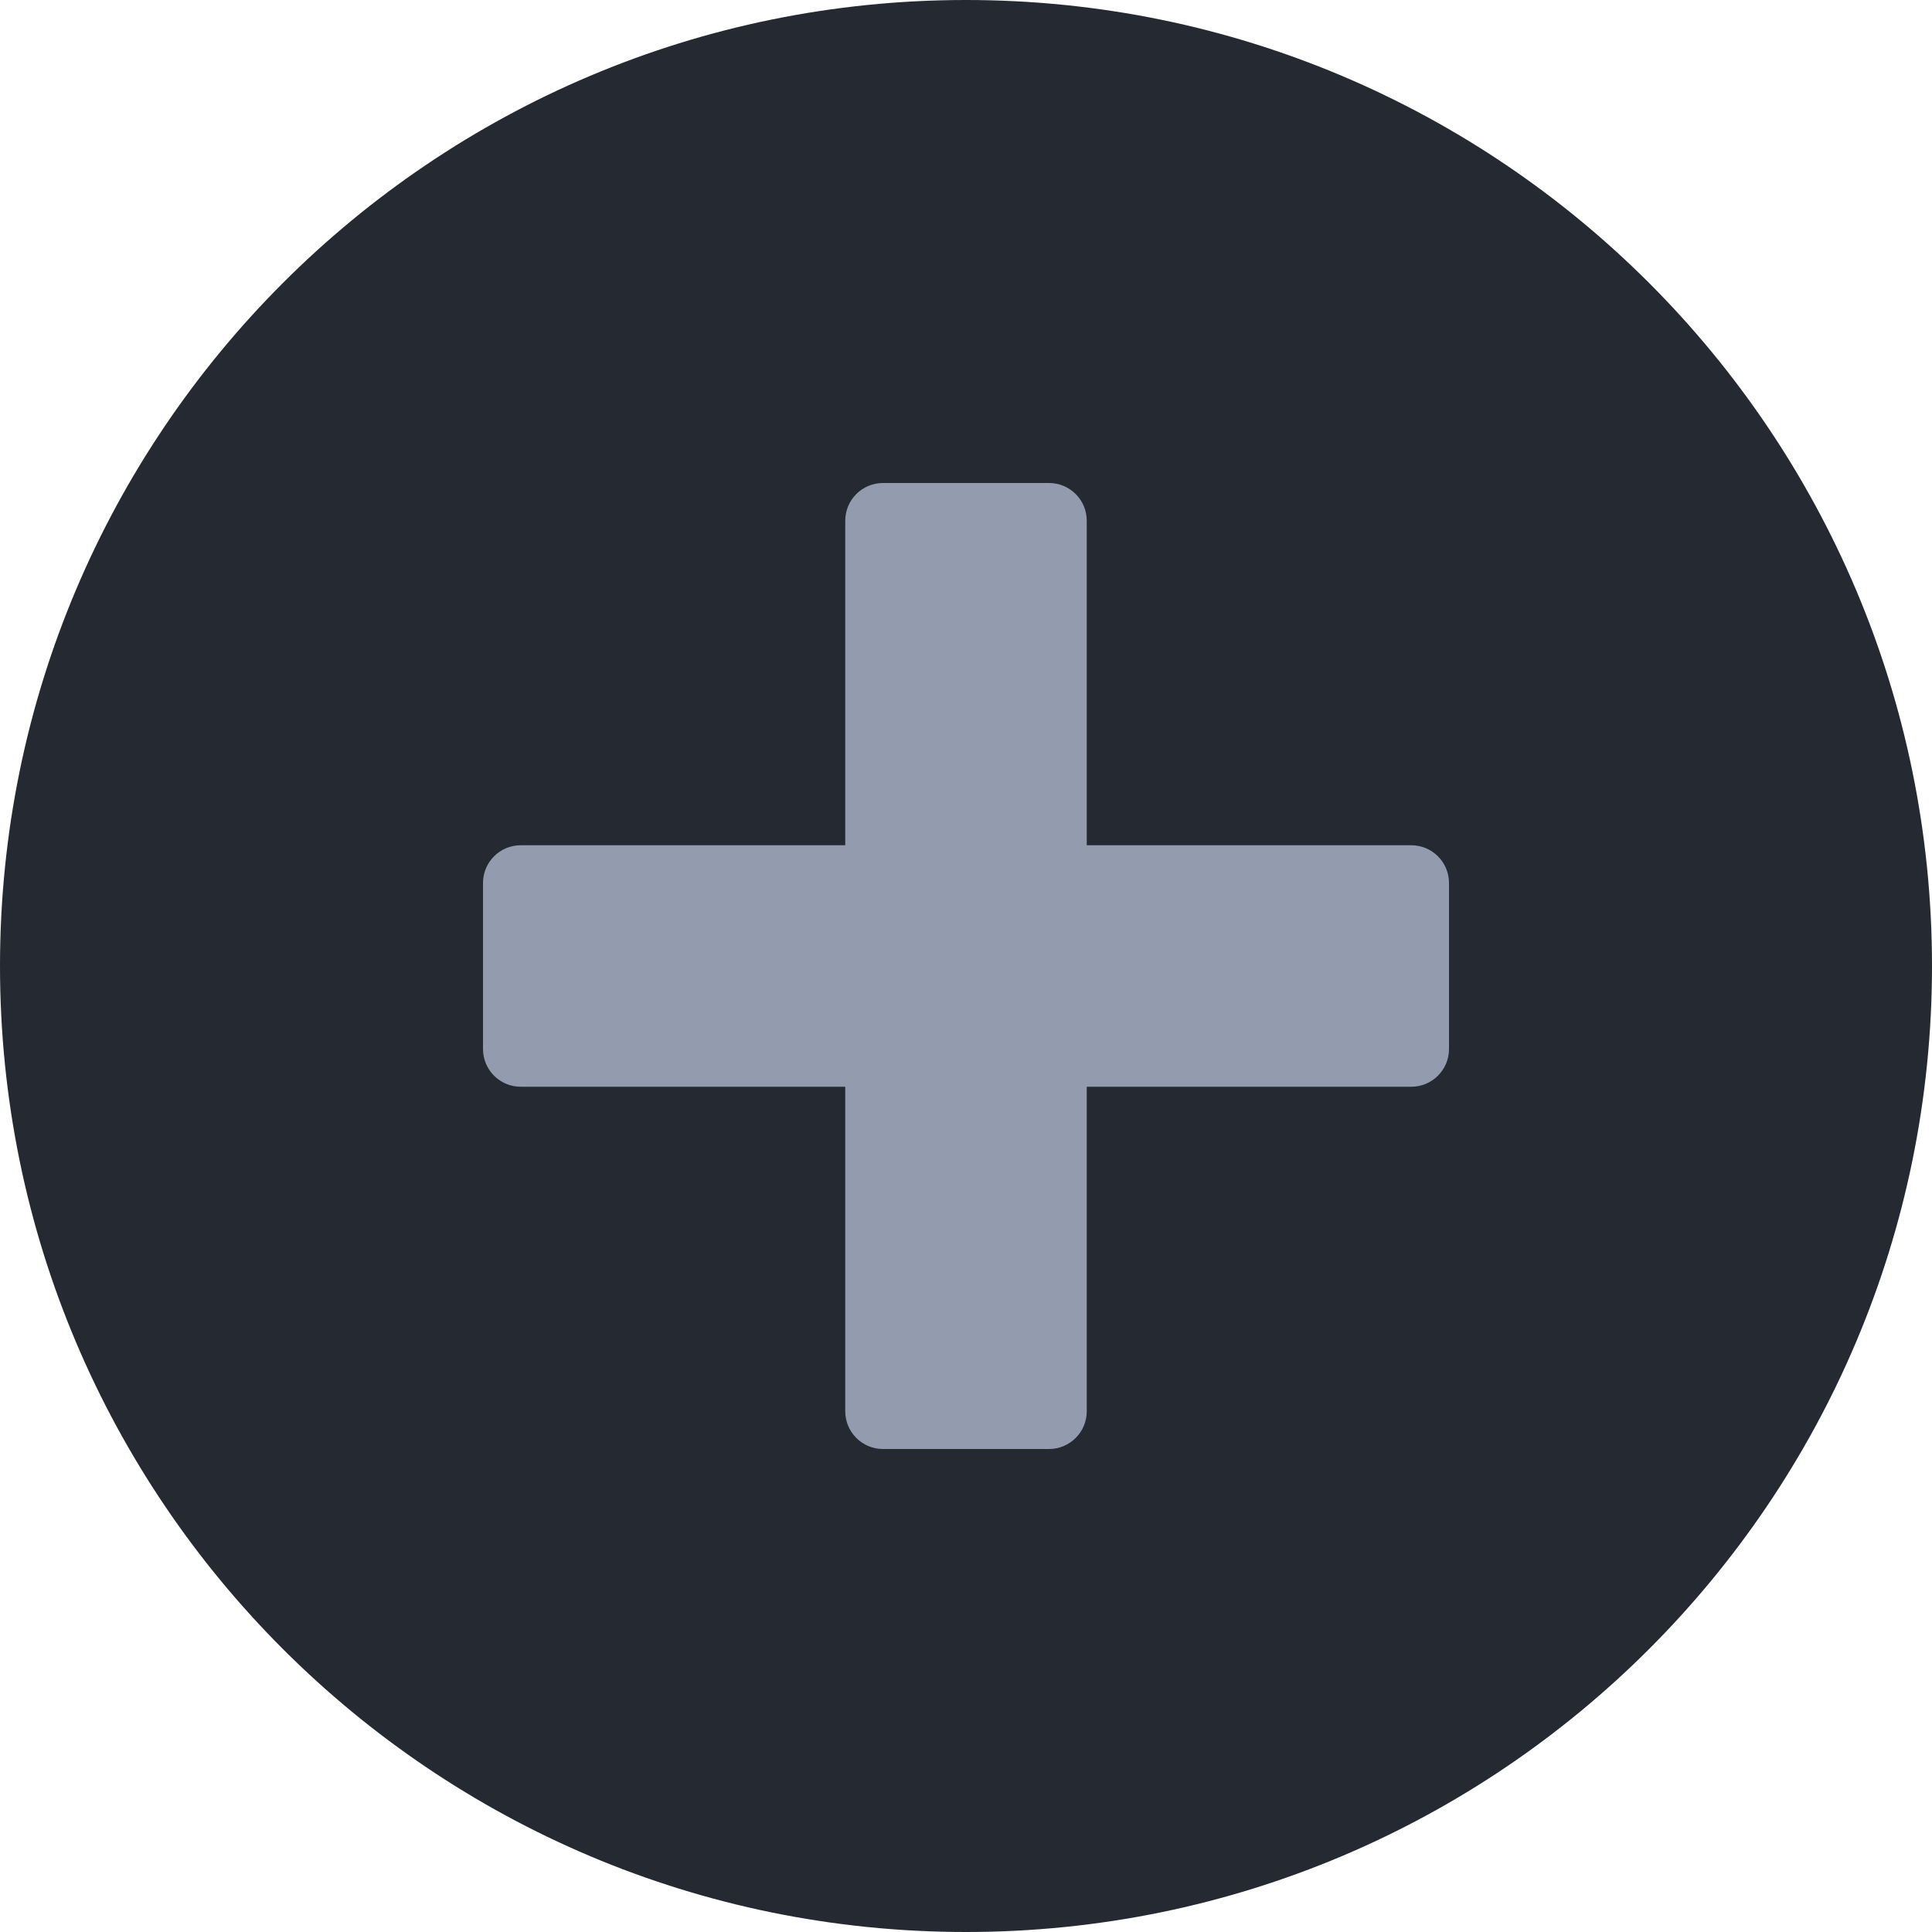
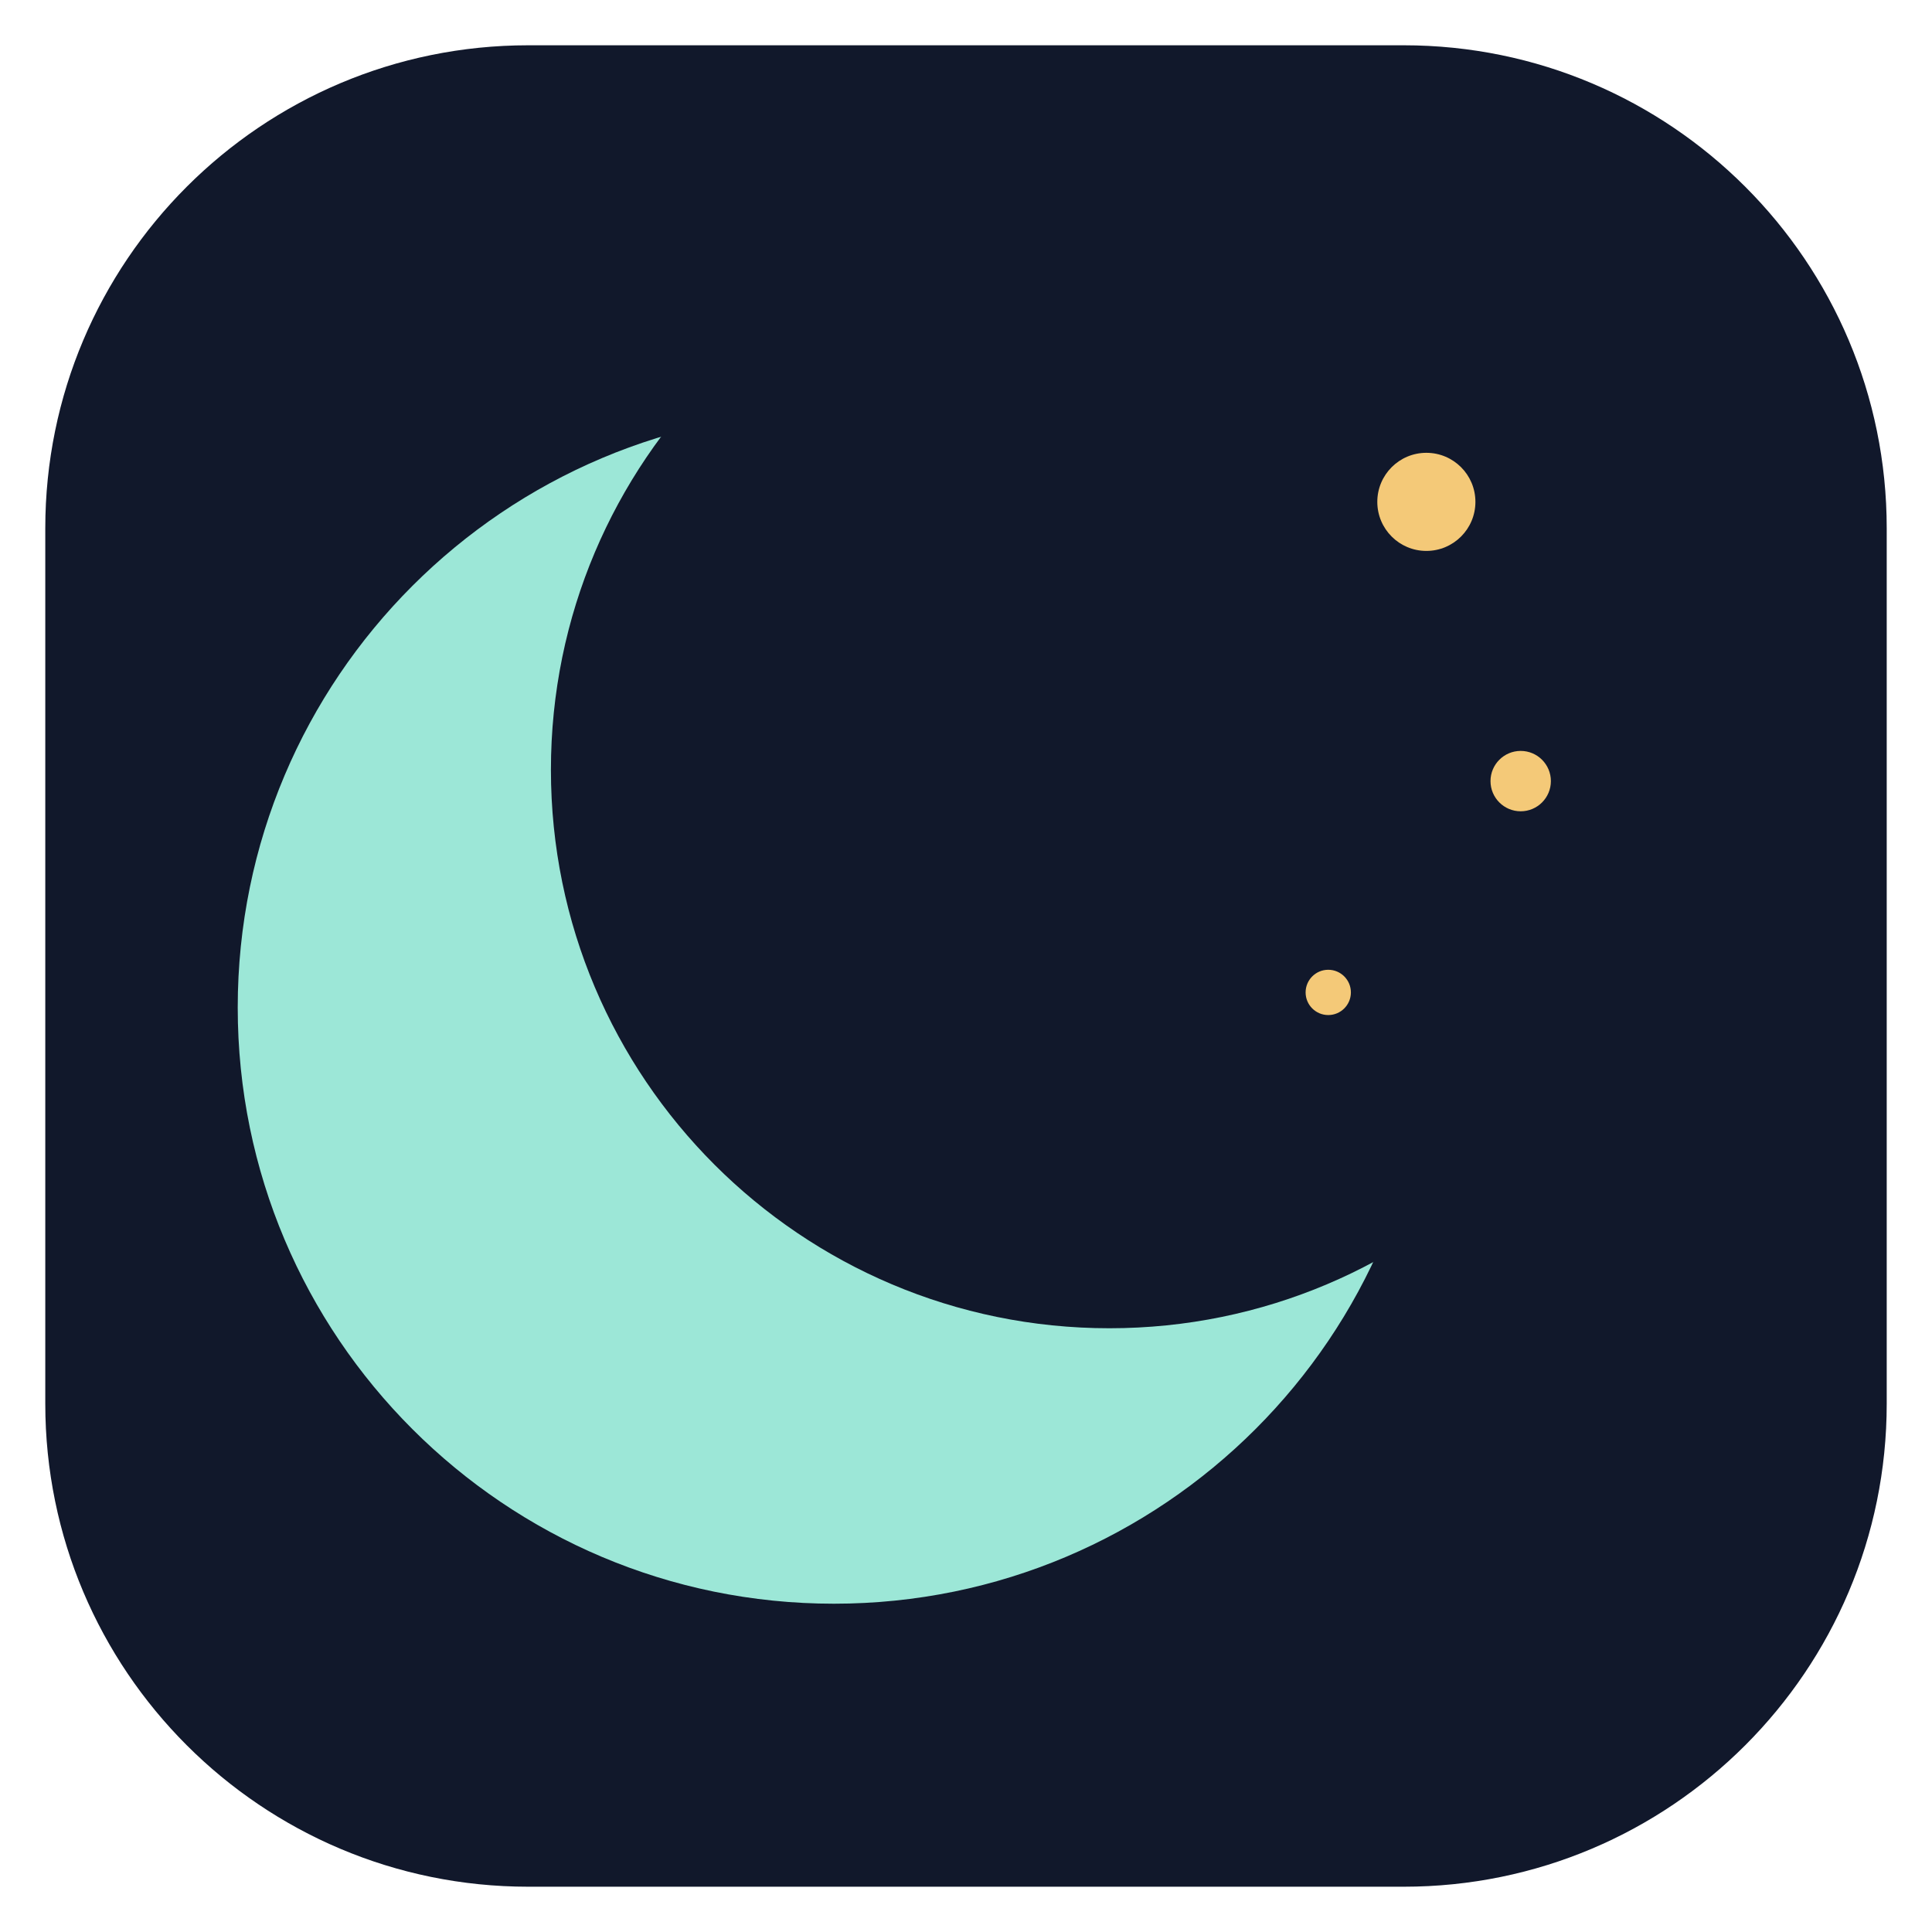
<svg xmlns="http://www.w3.org/2000/svg" viewBox="0 0 512 512" version="1.1">
-   <style>
-     .cross {
-       fill: #939BAE;
-     }
-     .circle {
-       fill: #252931;
-     }
- 
-     @media (prefers-color-scheme: light) {
-       .cross {
-         fill: #939BAE;
-       }
-       .circle {
-         fill: #252931;
-       }
-     }
- 
-     @media (prefers-color-scheme: dark) {
-       .cross {
-         fill: #252931;
-       }
-       .circle {
-         fill: #939BAE;
-       }
-     }
-   </style>
-   <circle cx="256" cy="256" r="256" class="circle" />
-   <path d="M374 224H138C132.477 224 128 228.477 128 234V278C128 283.523 132.477 288 138 288H374C379.523 288 384 283.523 384 278V234C384 228.477 379.523 224 374 224Z" class="cross" />
-   <path d="M278 128H234C228.477 128 224 132.477 224 138V374C224 379.523 228.477 384 234 384H278C283.523 384 288 379.523 288 374V138C288 132.477 283.523 128 278 128Z" class="cross" />
+   <rect x="12" y="12" width="488" height="488" rx="128" fill="#11182b" />
+   <circle cx="221" cy="267" r="158" fill="#9ce7d7" />
+   <circle cx="294" cy="204" r="148" fill="#11182b" />
+   <circle cx="378" cy="133" r="13" fill="#f4c978" />
+   <circle cx="403" cy="207" r="8" fill="#f4c978" />
+   <circle cx="352" cy="263" r="6" fill="#f4c978" />
</svg>
